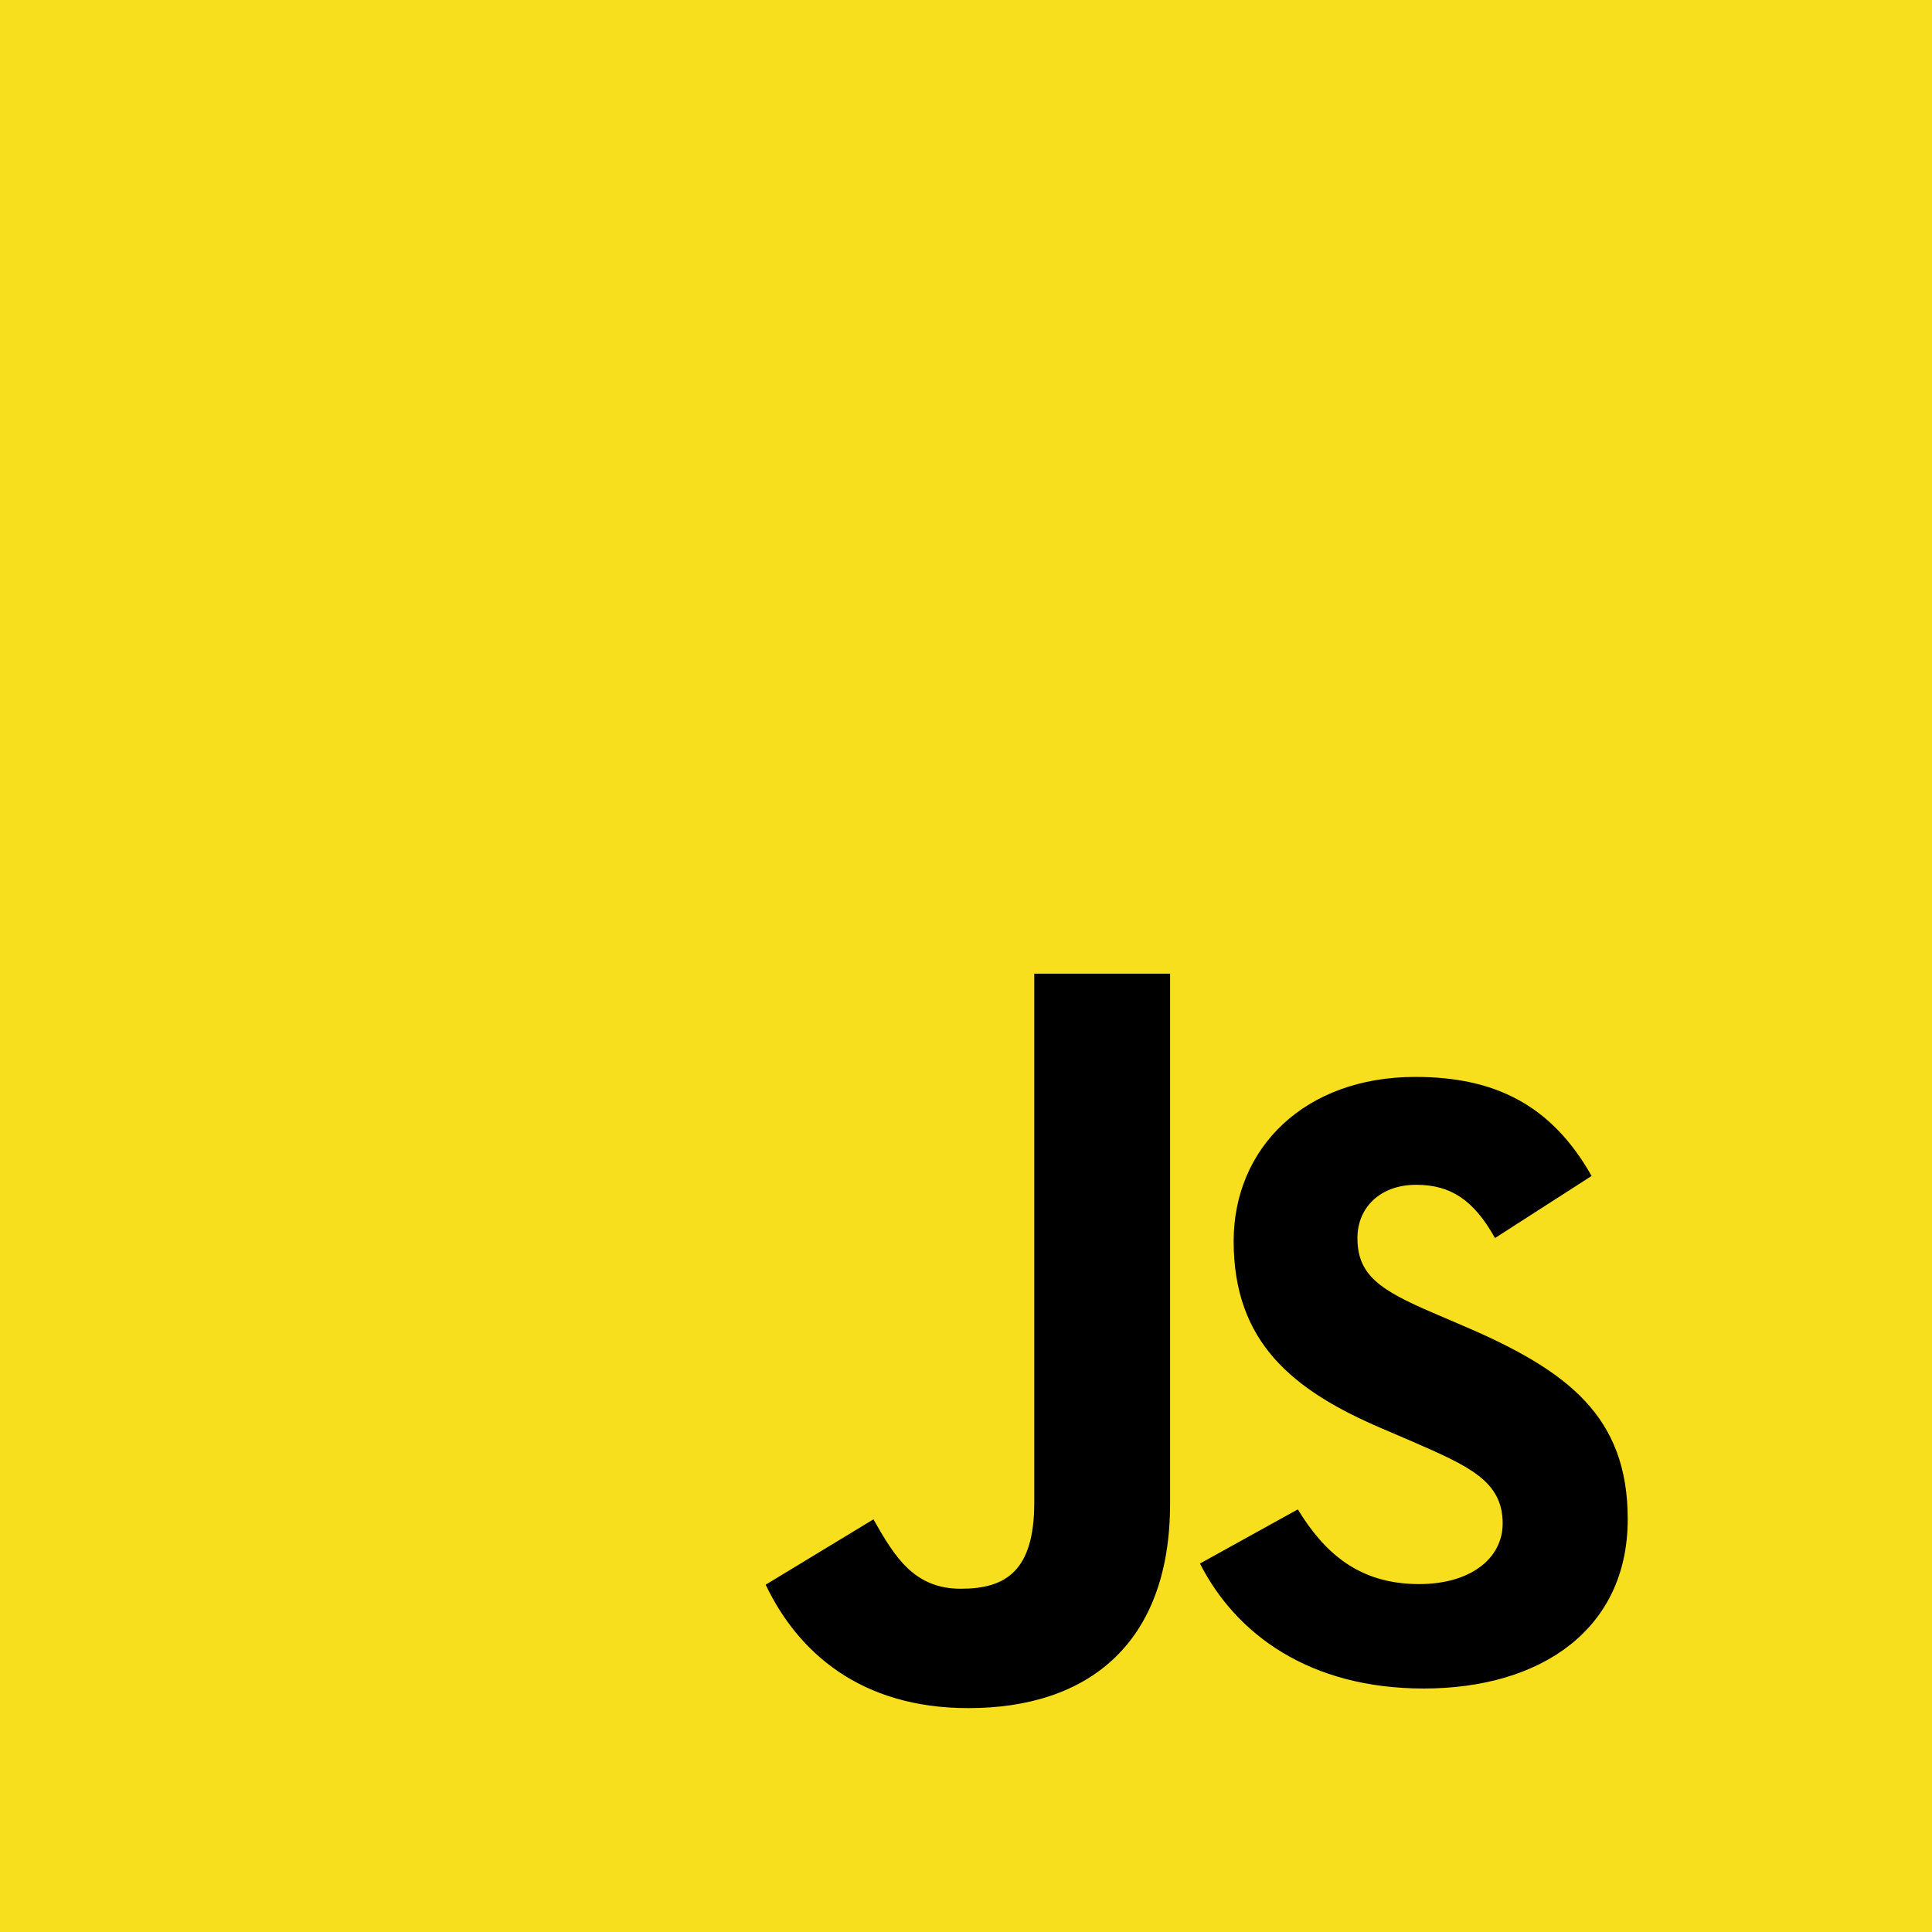
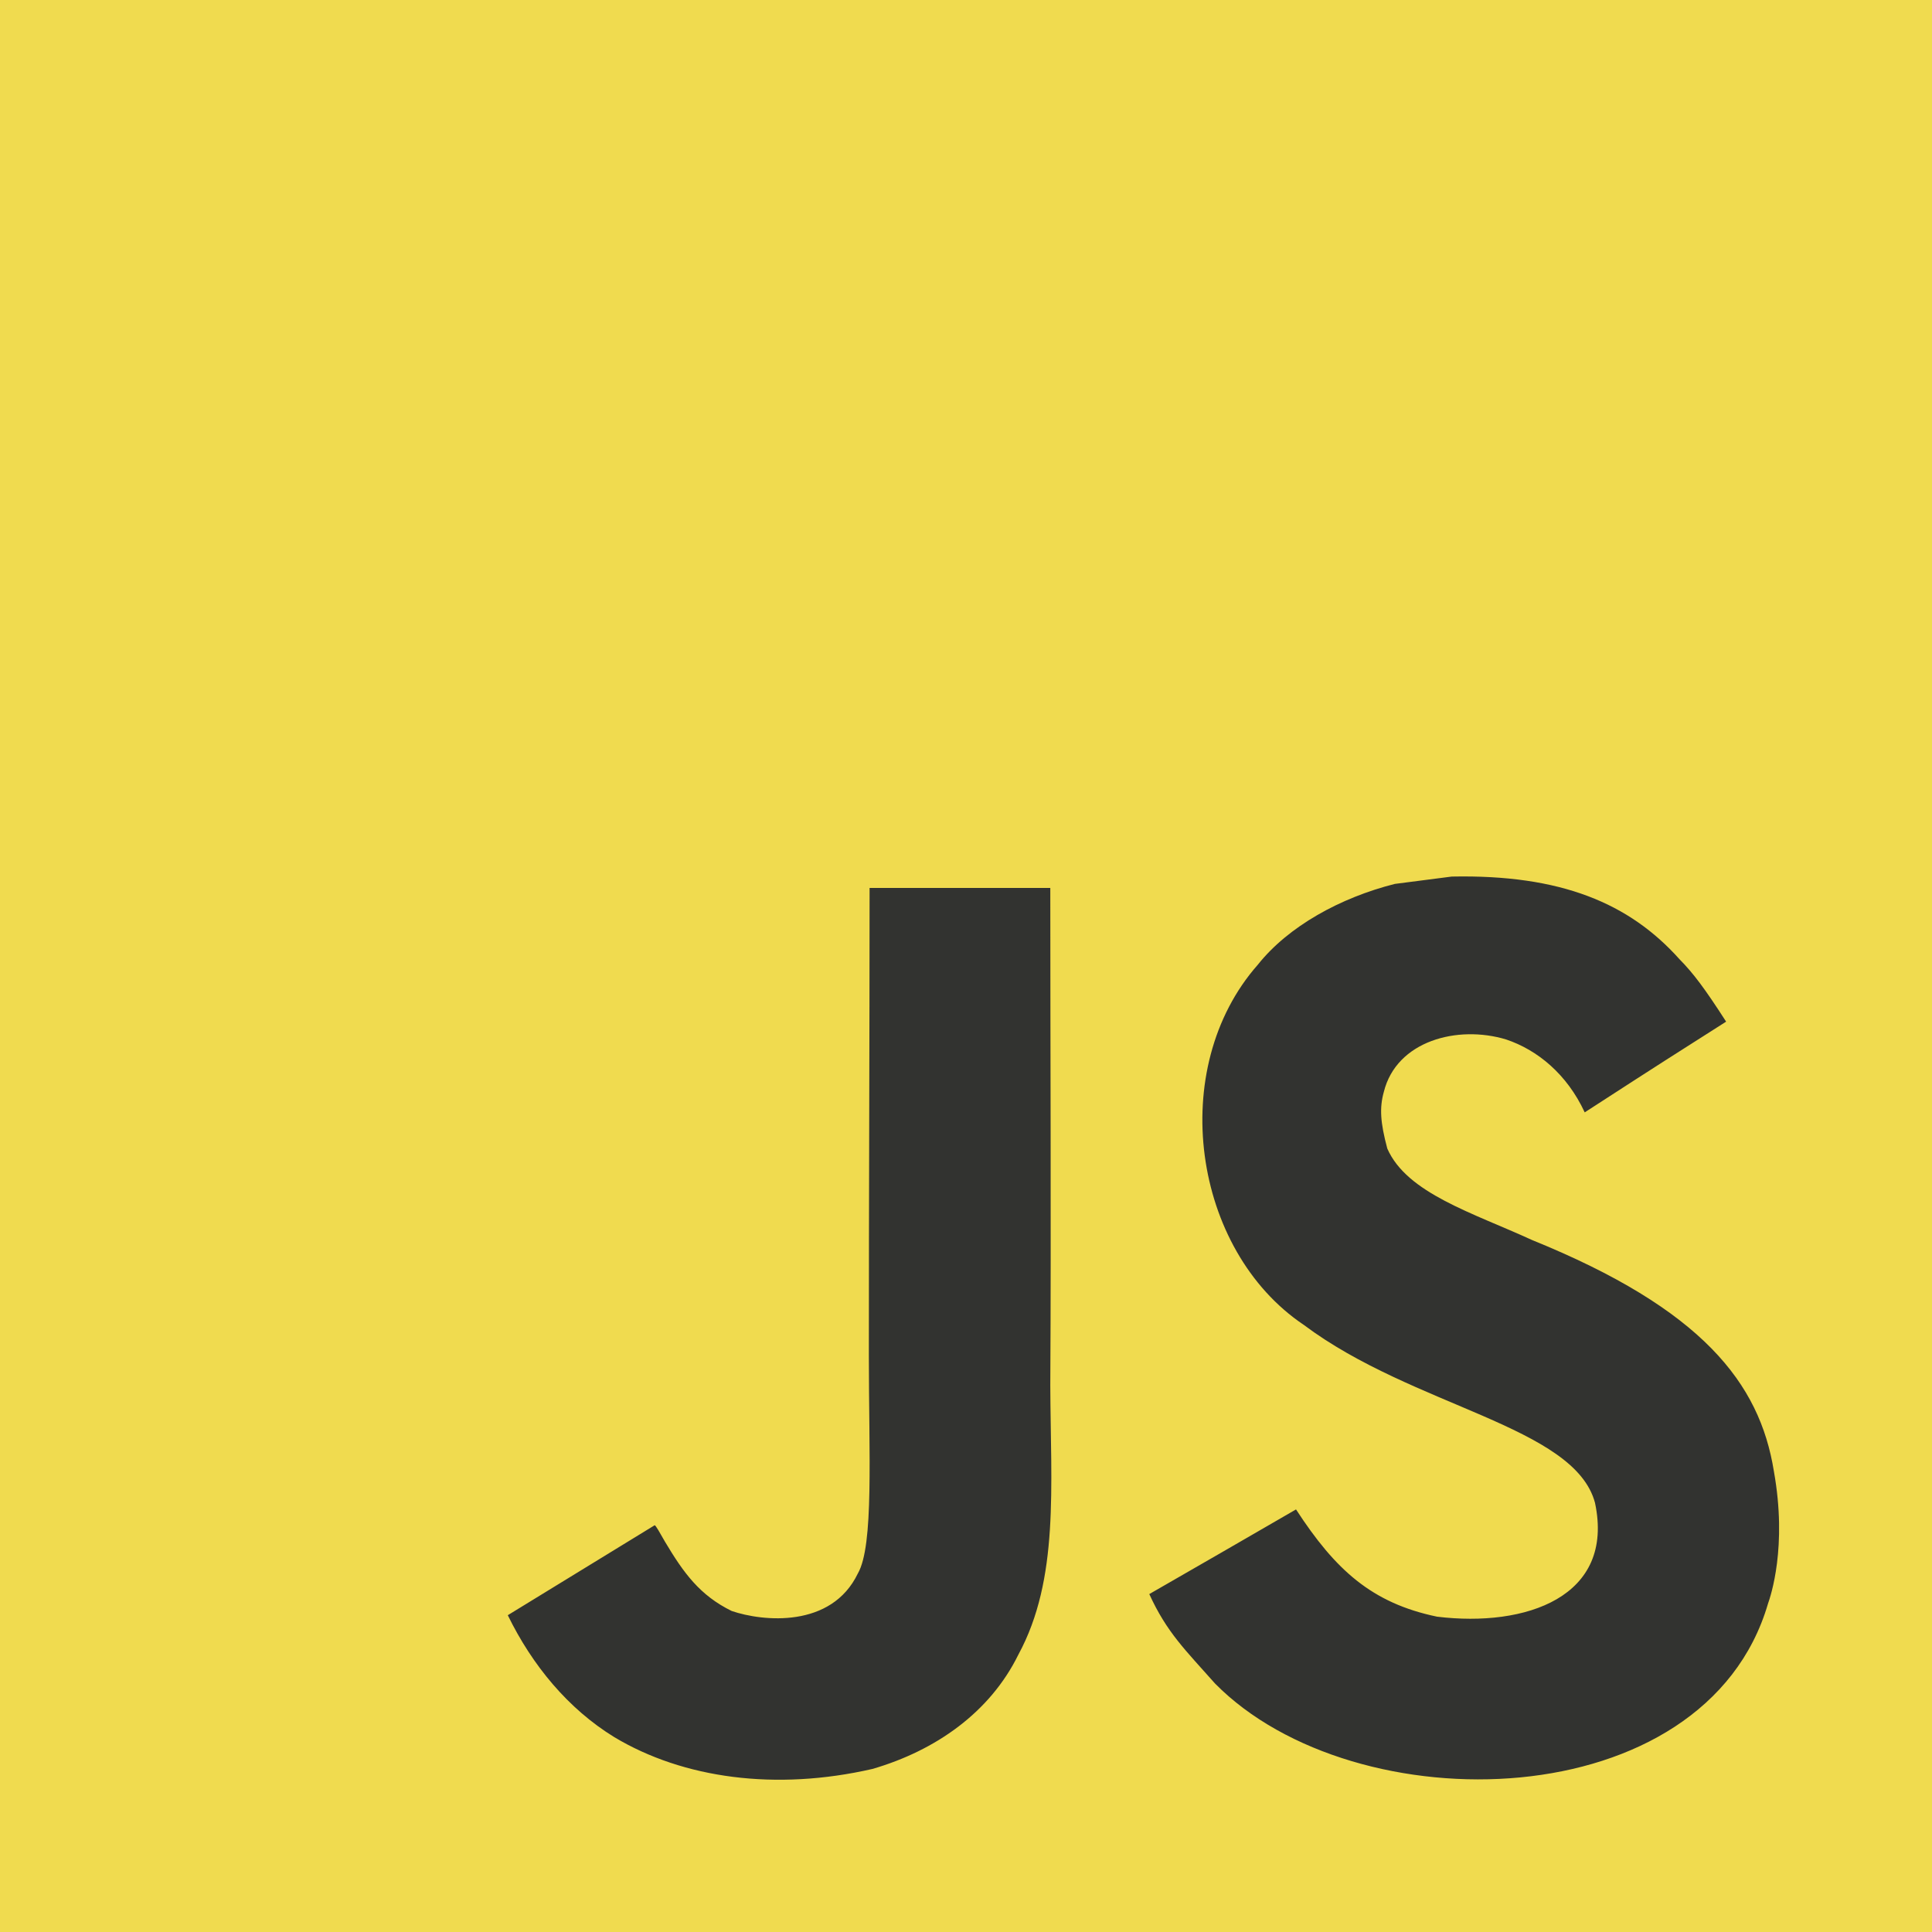
- <svg xmlns="http://www.w3.org/2000/svg" viewBox="0 0 630 630">
-   <rect width="630" height="630" fill="#f7df1e" />
-   <path d="M423.2 492.19c8.61 14.06 19.79 24.36 39.58 24.36 16.63 0 27.22-8.29 27.22-19.79 0-13.75-10.94-18.63-29.3-26.63l-10.06-4.32c-29.06-12.42-48.36-28.06-48.36-61.06 0-30.38 23.13-53.58 59.22-53.58 25.72 0 44.29 8.94 57.5 32.29l-31.5 20.25c-6.94-12.42-14.44-17.36-25.72-17.36-11.72 0-19.14 7.42-19.14 17.36 0 12.14 7.42 16.99 24.58 24.36l10.06 4.32c34.22 14.63 53.5 29.63 53.5 62.99 0 35.99-28.36 55.22-66.5 55.22-37.22 0-61.22-17.63-72.99-40.75zm-138.38 3.25c6.94 12.25 13.25 22.63 28.5 22.63 14.63 0 23.94-5.75 23.94-28.13V317.5h44.29v172.75c0 45.75-26.75 66.75-65.75 66.75-35.22 0-55.63-18.25-66.13-40.25z" />
+ <svg xmlns="http://www.w3.org/2000/svg" width="2500" height="2500" viewBox="0 0 1052 1052">
+   <path fill="#f0db4f" d="M0 0h1052v1052H0z" />
+   <path d="M965.9 801.1c-7.7-48-39-88.3-131.7-125.9-32.2-14.8-68.1-25.399-78.8-49.8-3.8-14.2-4.3-22.2-1.9-30.8 6.9-27.9 40.2-36.6 66.6-28.6 17 5.7 33.1 18.801 42.8 39.7 45.4-29.399 45.3-29.2 77-49.399-11.6-18-17.8-26.301-25.4-34-27.3-30.5-64.5-46.2-124-45-10.3 1.3-20.699 2.699-31 4-29.699 7.5-58 23.1-74.6 44-49.8 56.5-35.6 155.399 25 196.1 59.7 44.8 147.4 55 158.6 96.9 10.9 51.3-37.699 67.899-86 62-35.6-7.4-55.399-25.5-76.8-58.4-39.399 22.8-39.399 22.8-79.899 46.1 9.6 21 19.699 30.5 35.8 48.7 76.2 77.3 266.899 73.5 301.1-43.5 1.399-4.001 10.6-30.801 3.199-72.101zm-394-317.6h-98.4c0 85-.399 169.4-.399 254.4 0 54.1 2.8 103.7-6 118.9-14.4 29.899-51.7 26.2-68.7 20.399-17.3-8.5-26.1-20.6-36.3-37.699-2.8-4.9-4.9-8.7-5.601-9-26.699 16.3-53.3 32.699-80 49 13.301 27.3 32.9 51 58 66.399 37.5 22.5 87.9 29.4 140.601 17.3 34.3-10 63.899-30.699 79.399-62.199 22.4-41.3 17.6-91.3 17.4-146.6.5-90.2 0-180.4 0-270.9z" fill="#323330" />
</svg>
